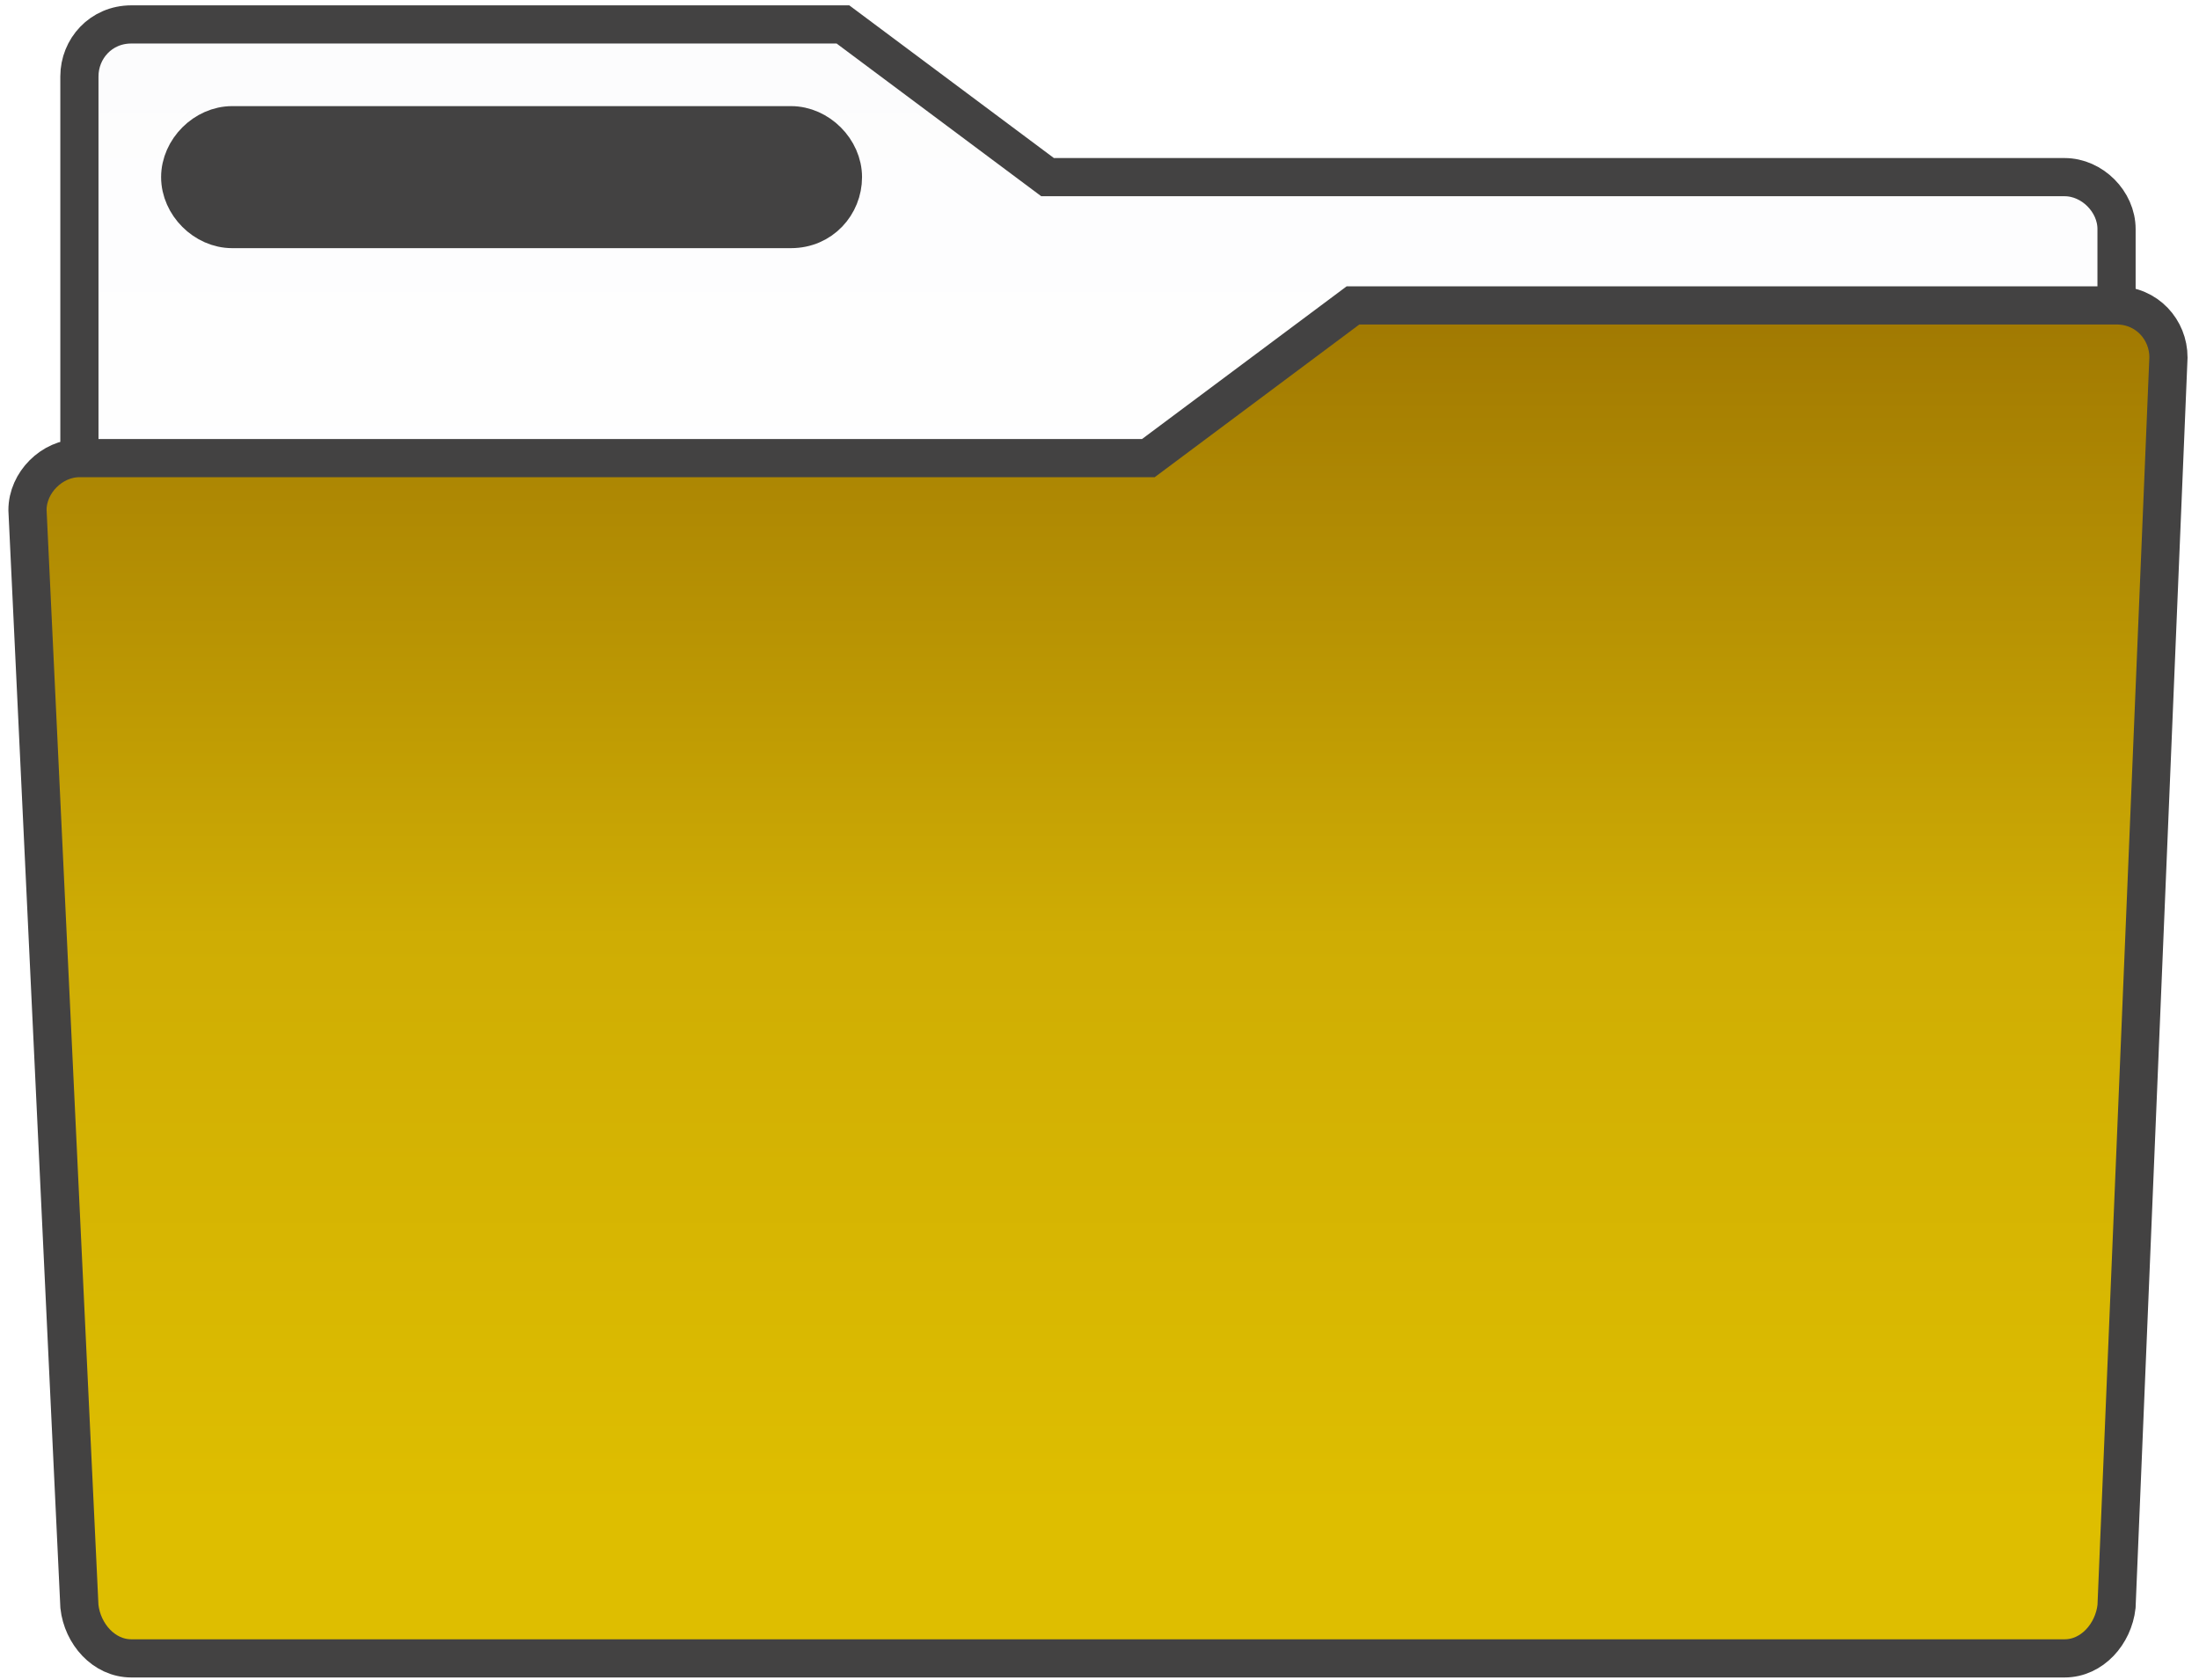
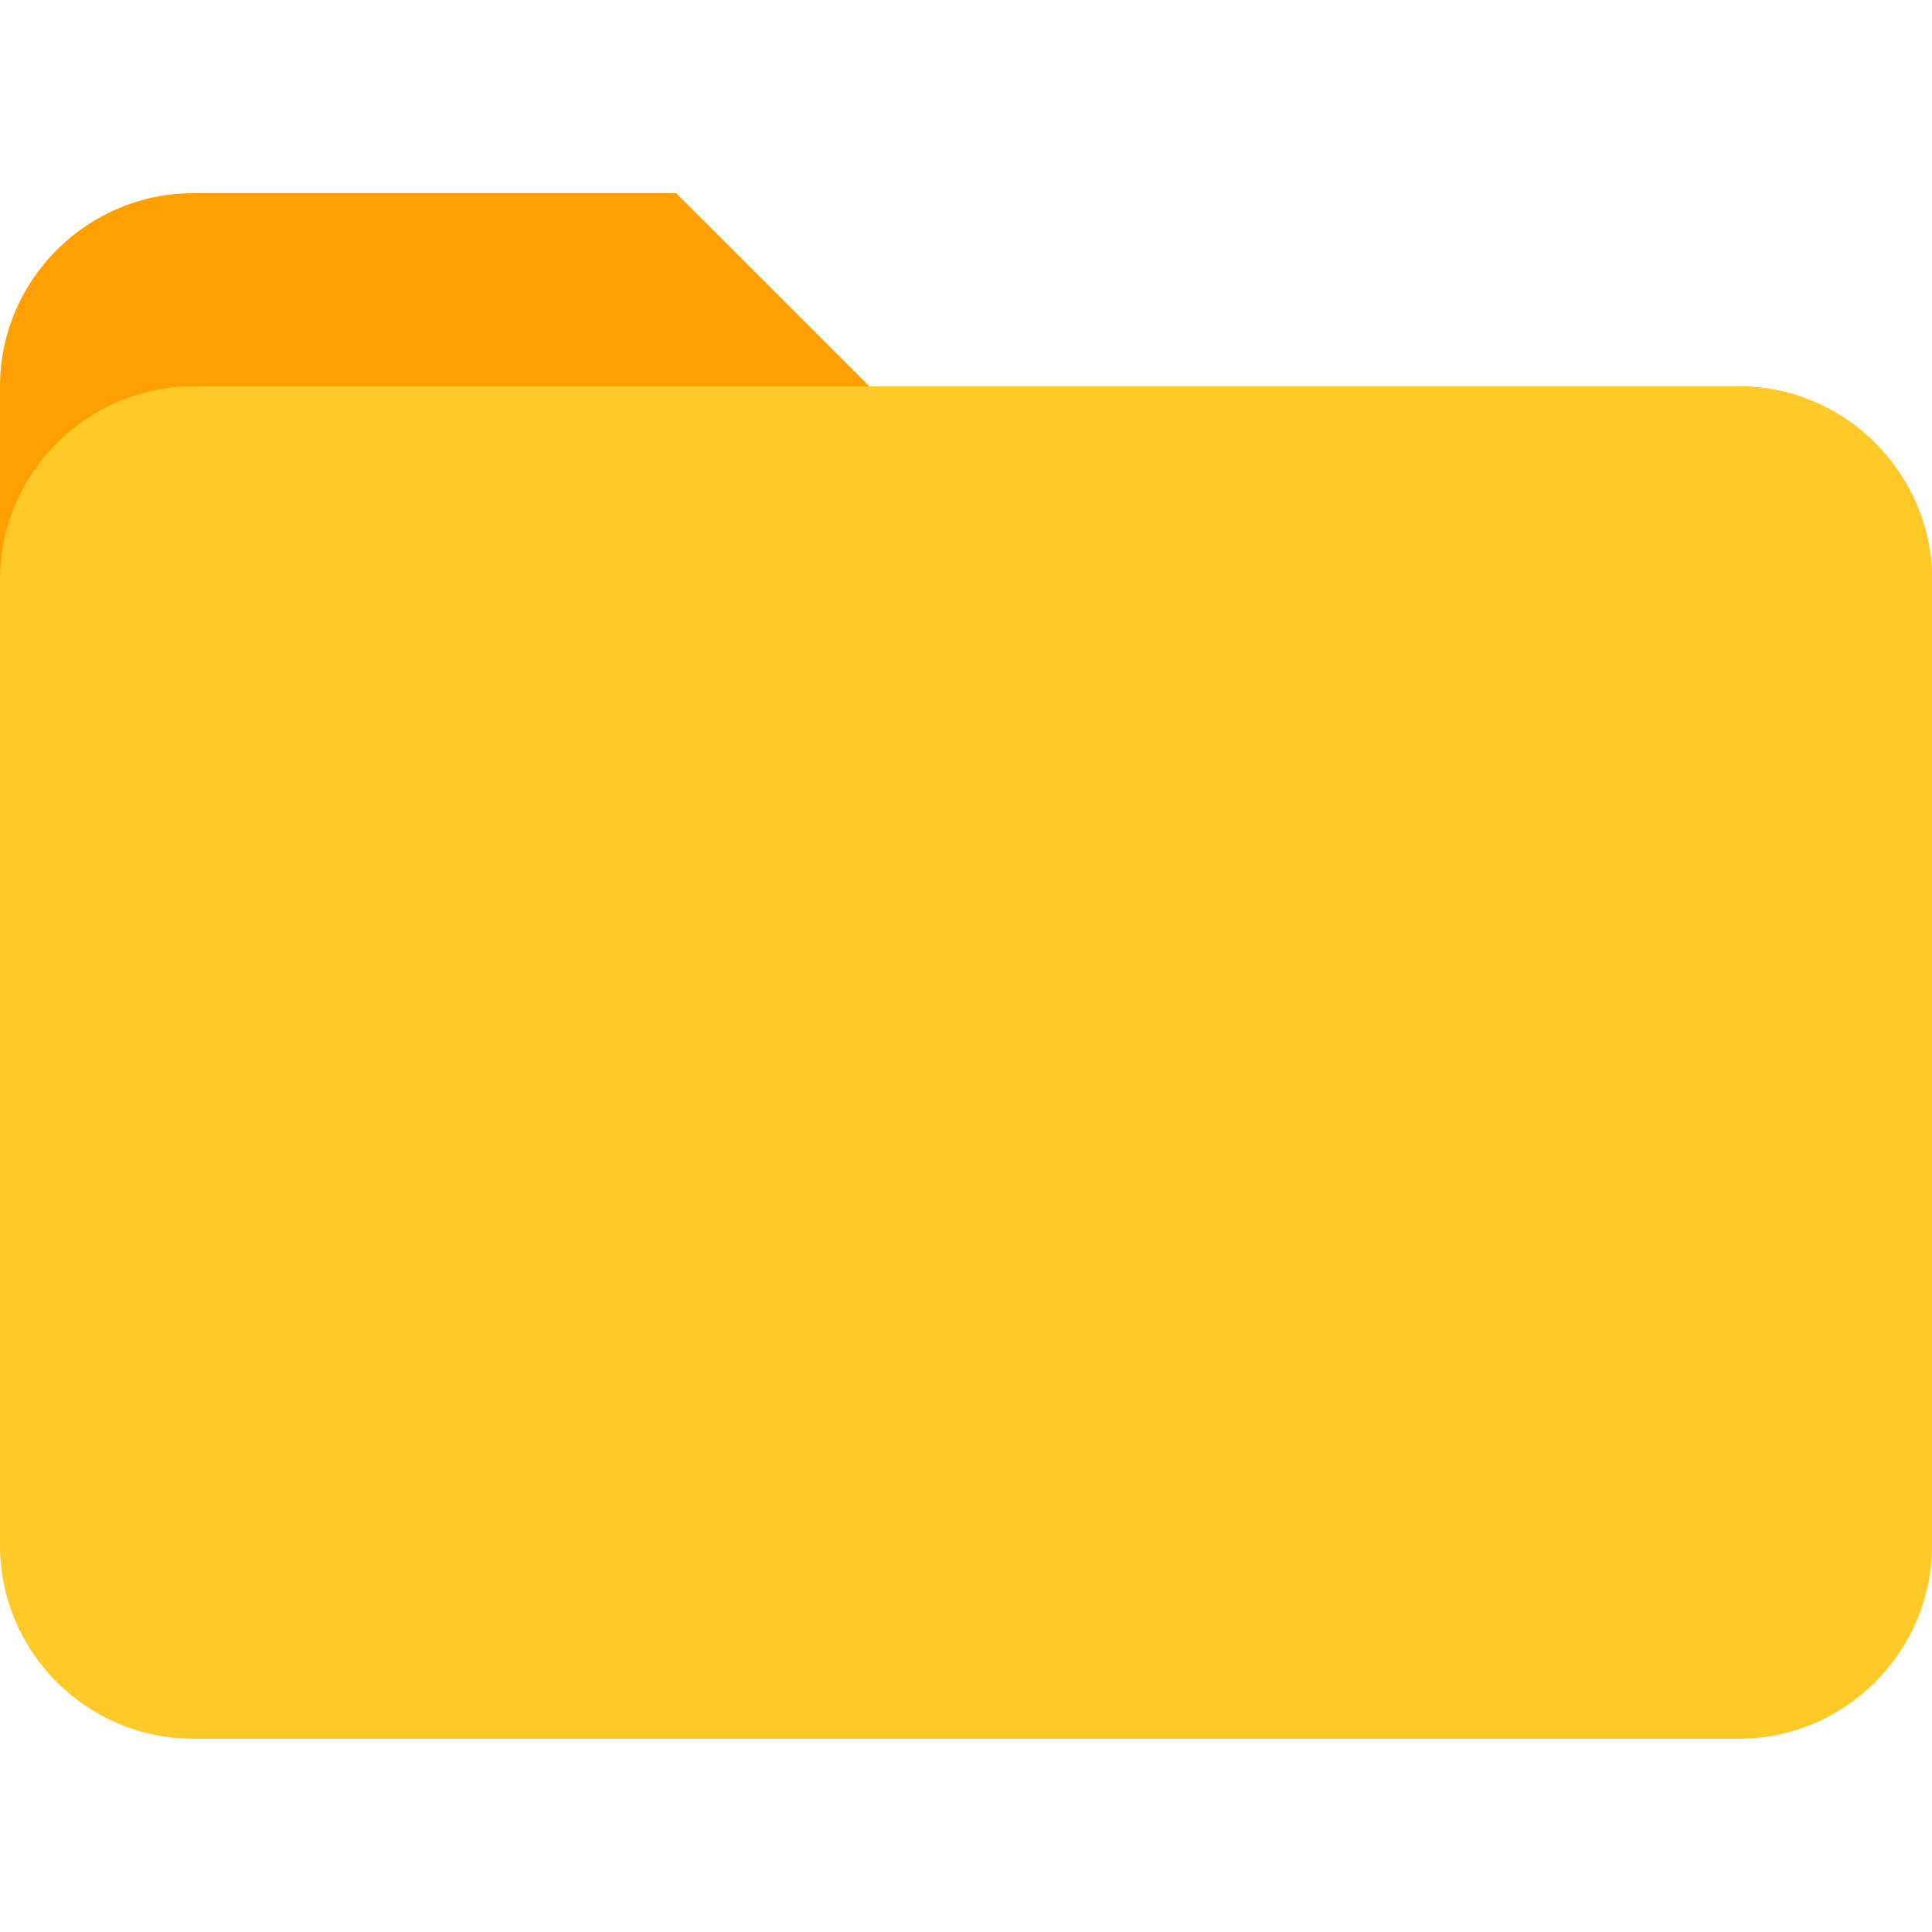
- <svg xmlns="http://www.w3.org/2000/svg" id="Layer_1" viewBox="0 0 72 55">
-   <style>.st0{fill:url(#SVGID_1_)}.st0,.st1,.st2{stroke:#434242;stroke-width:1.25;stroke-miterlimit:10}.st1{fill:url(#SVGID_2_)}.st2{fill:#434242}</style>
-   <linearGradient id="SVGID_1_" gradientUnits="userSpaceOnUse" x1="35.943" y1="56.21" x2="35.943" y2="38.664" gradientTransform="matrix(1 0 0 -1 0 57)">
-     <stop offset="0" stop-color="#fcfcfd" />
-     <stop offset="1" stop-color="#fff" />
-   </linearGradient>
-   <path class="st0" d="M2.6 18.3V2.5c0-.9.7-1.7 1.7-1.7h23.3l6.7 5h33.3c.9 0 1.7.8 1.7 1.7v10.9H2.6z" />
-   <linearGradient id="SVGID_2_" gradientUnits="userSpaceOnUse" x1="35.943" y1="54.263" x2="35.943" y2="9.981">
-     <stop offset=".109" stop-color="#debe00" />
-     <stop offset=".532" stop-color="#cfad04" />
-     <stop offset="1" stop-color="#a07802" />
-   </linearGradient>
-   <path class="st1" d="M4.3 54.3h63.3c.9 0 1.6-.8 1.7-1.7L71 11.7c0-.9-.7-1.7-1.7-1.7h-25l-6.7 5h-35c-.9 0-1.7.8-1.7 1.7l1.7 35.9c.1.9.8 1.7 1.7 1.7z" />
-   <path class="st2" d="M7.6 4.1h18.3c.9 0 1.7.8 1.7 1.7s-.7 1.7-1.7 1.7H7.6c-.9 0-1.7-.8-1.7-1.7s.8-1.7 1.7-1.7z" />
+ <svg xmlns="http://www.w3.org/2000/svg" viewBox="0 0 100 100">
+   <path d="M90 20H45L35 10H10C4.5 10 0 14.5 0 20v20h100V30c0-5.5-4.5-10-10-10z" fill="#ffa000" />
+   <path d="M90 20H10C4.5 20 0 24.5 0 30v50c0 5.5 4.5 10 10 10h80c5.5 0 10-4.5 10-10V30c0-5.5-4.5-10-10-10z" fill="#ffca28" />
</svg>
